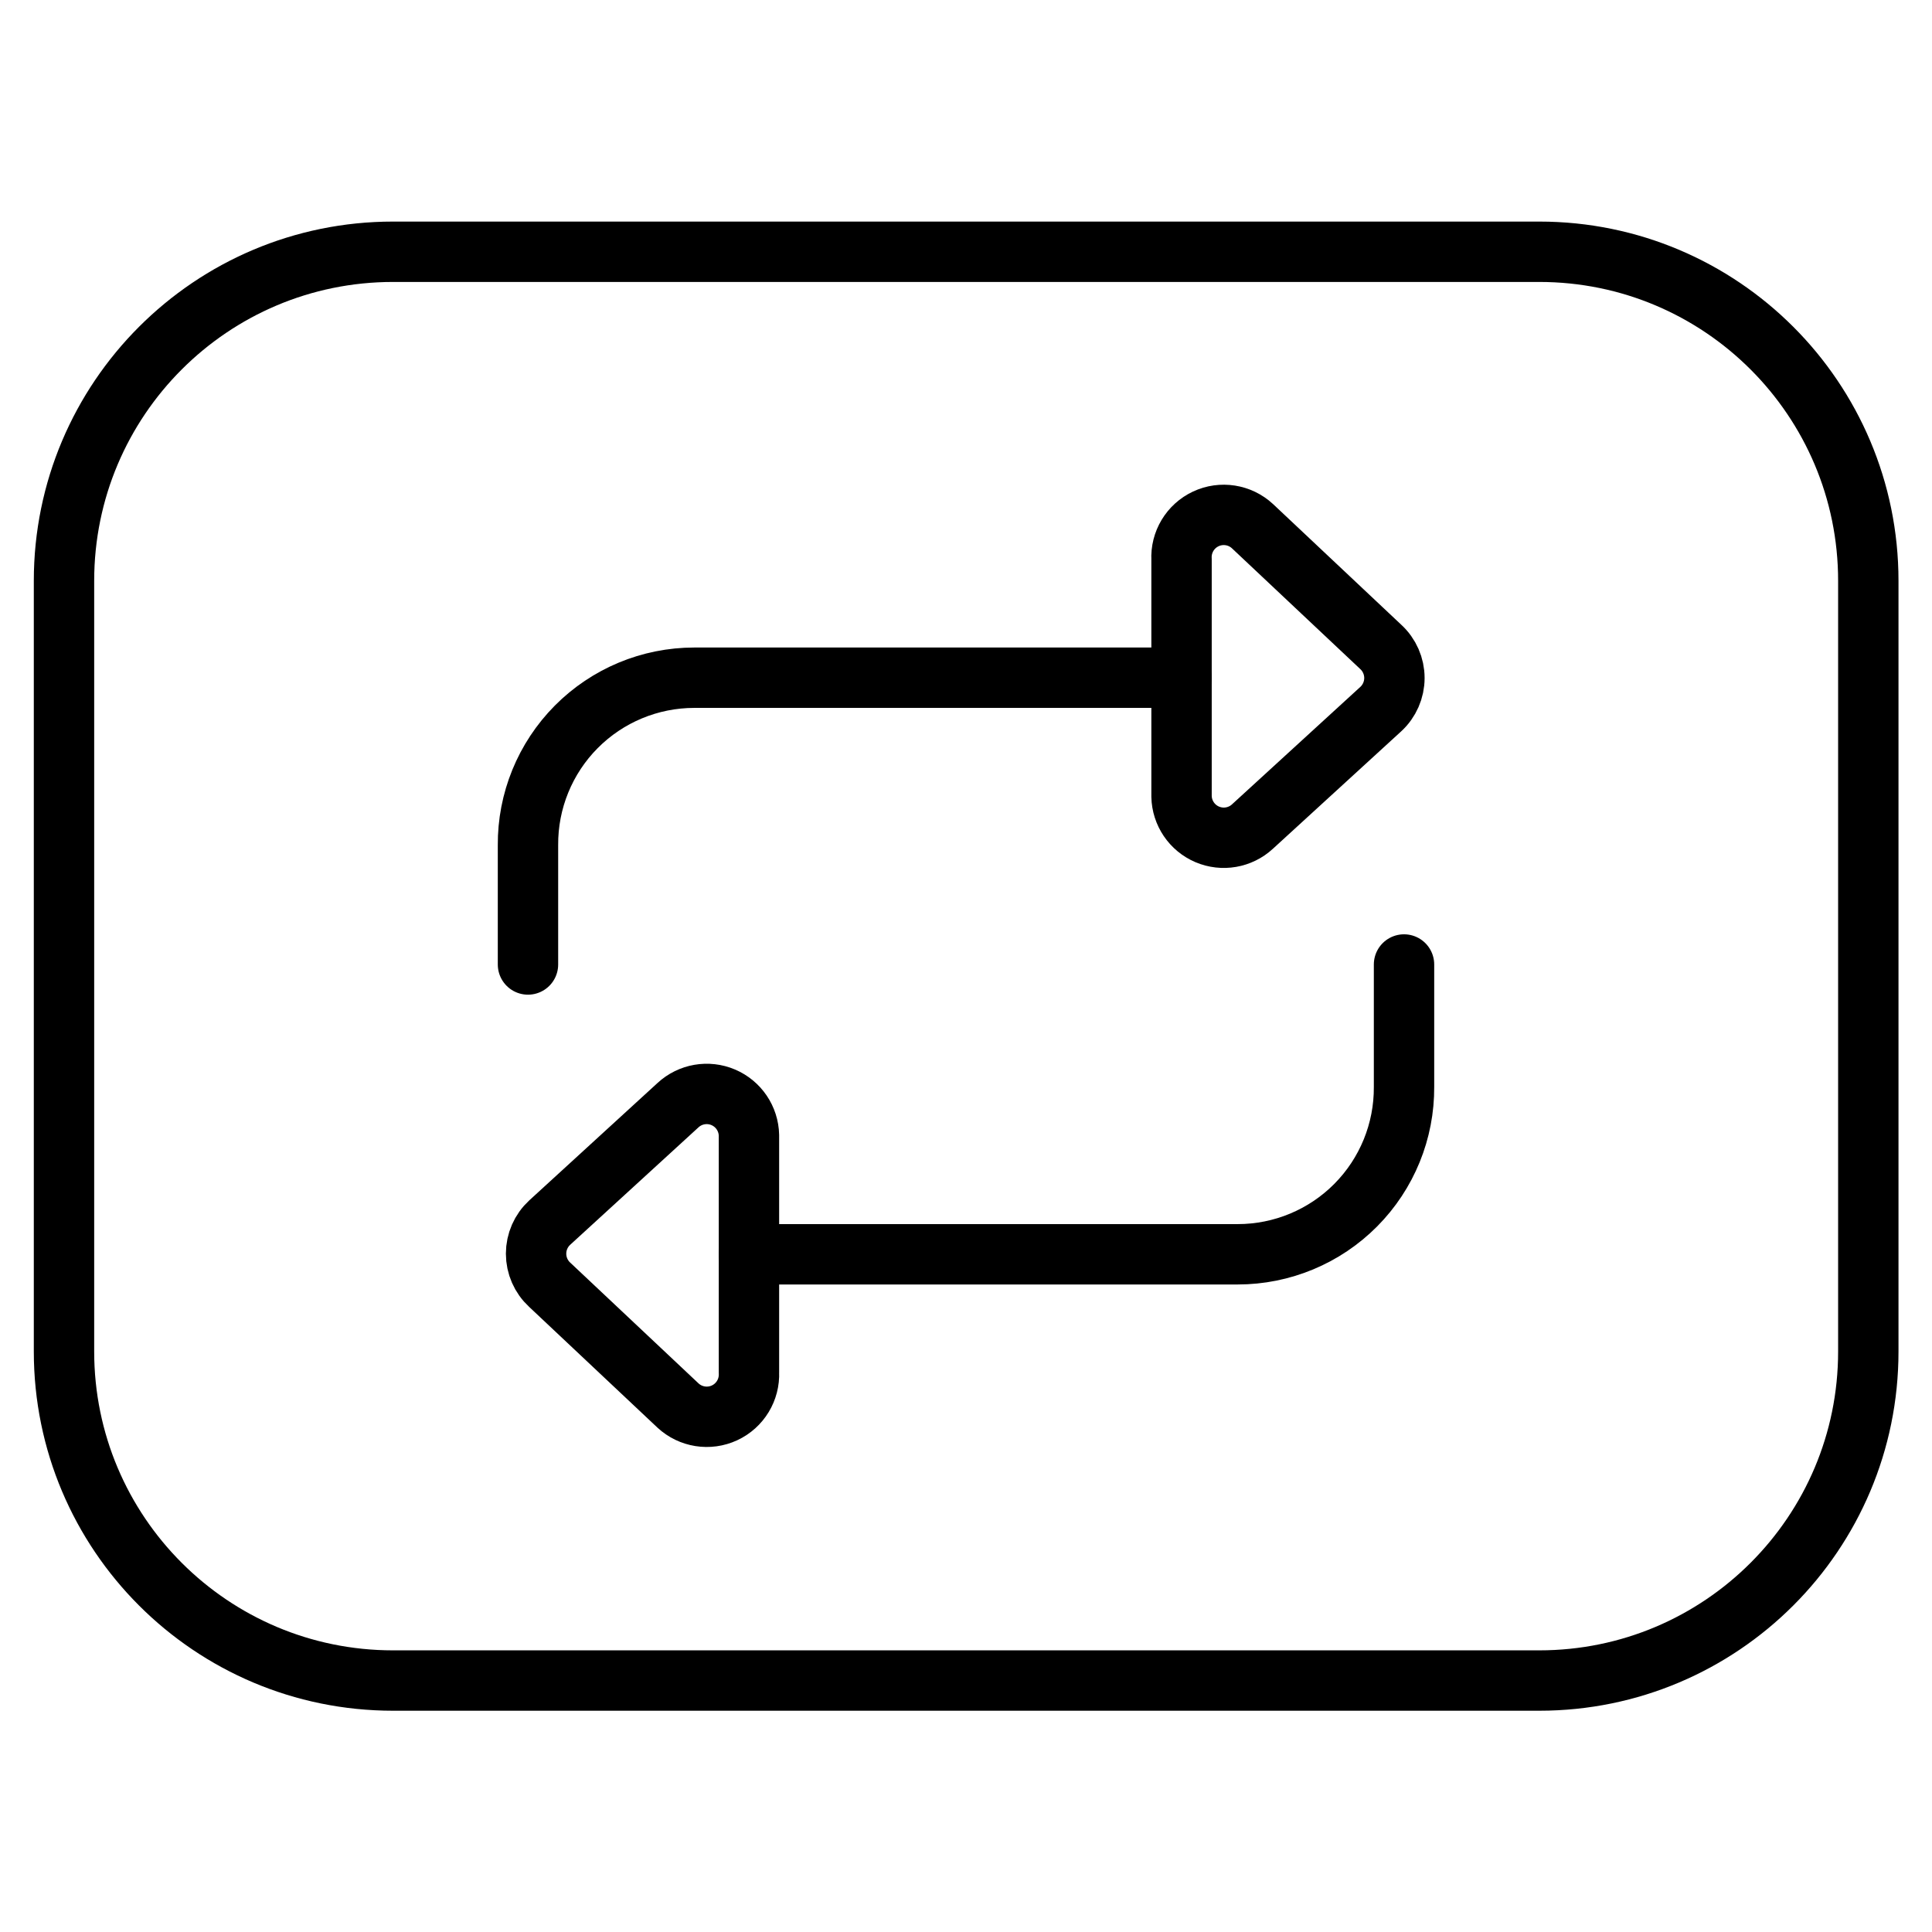
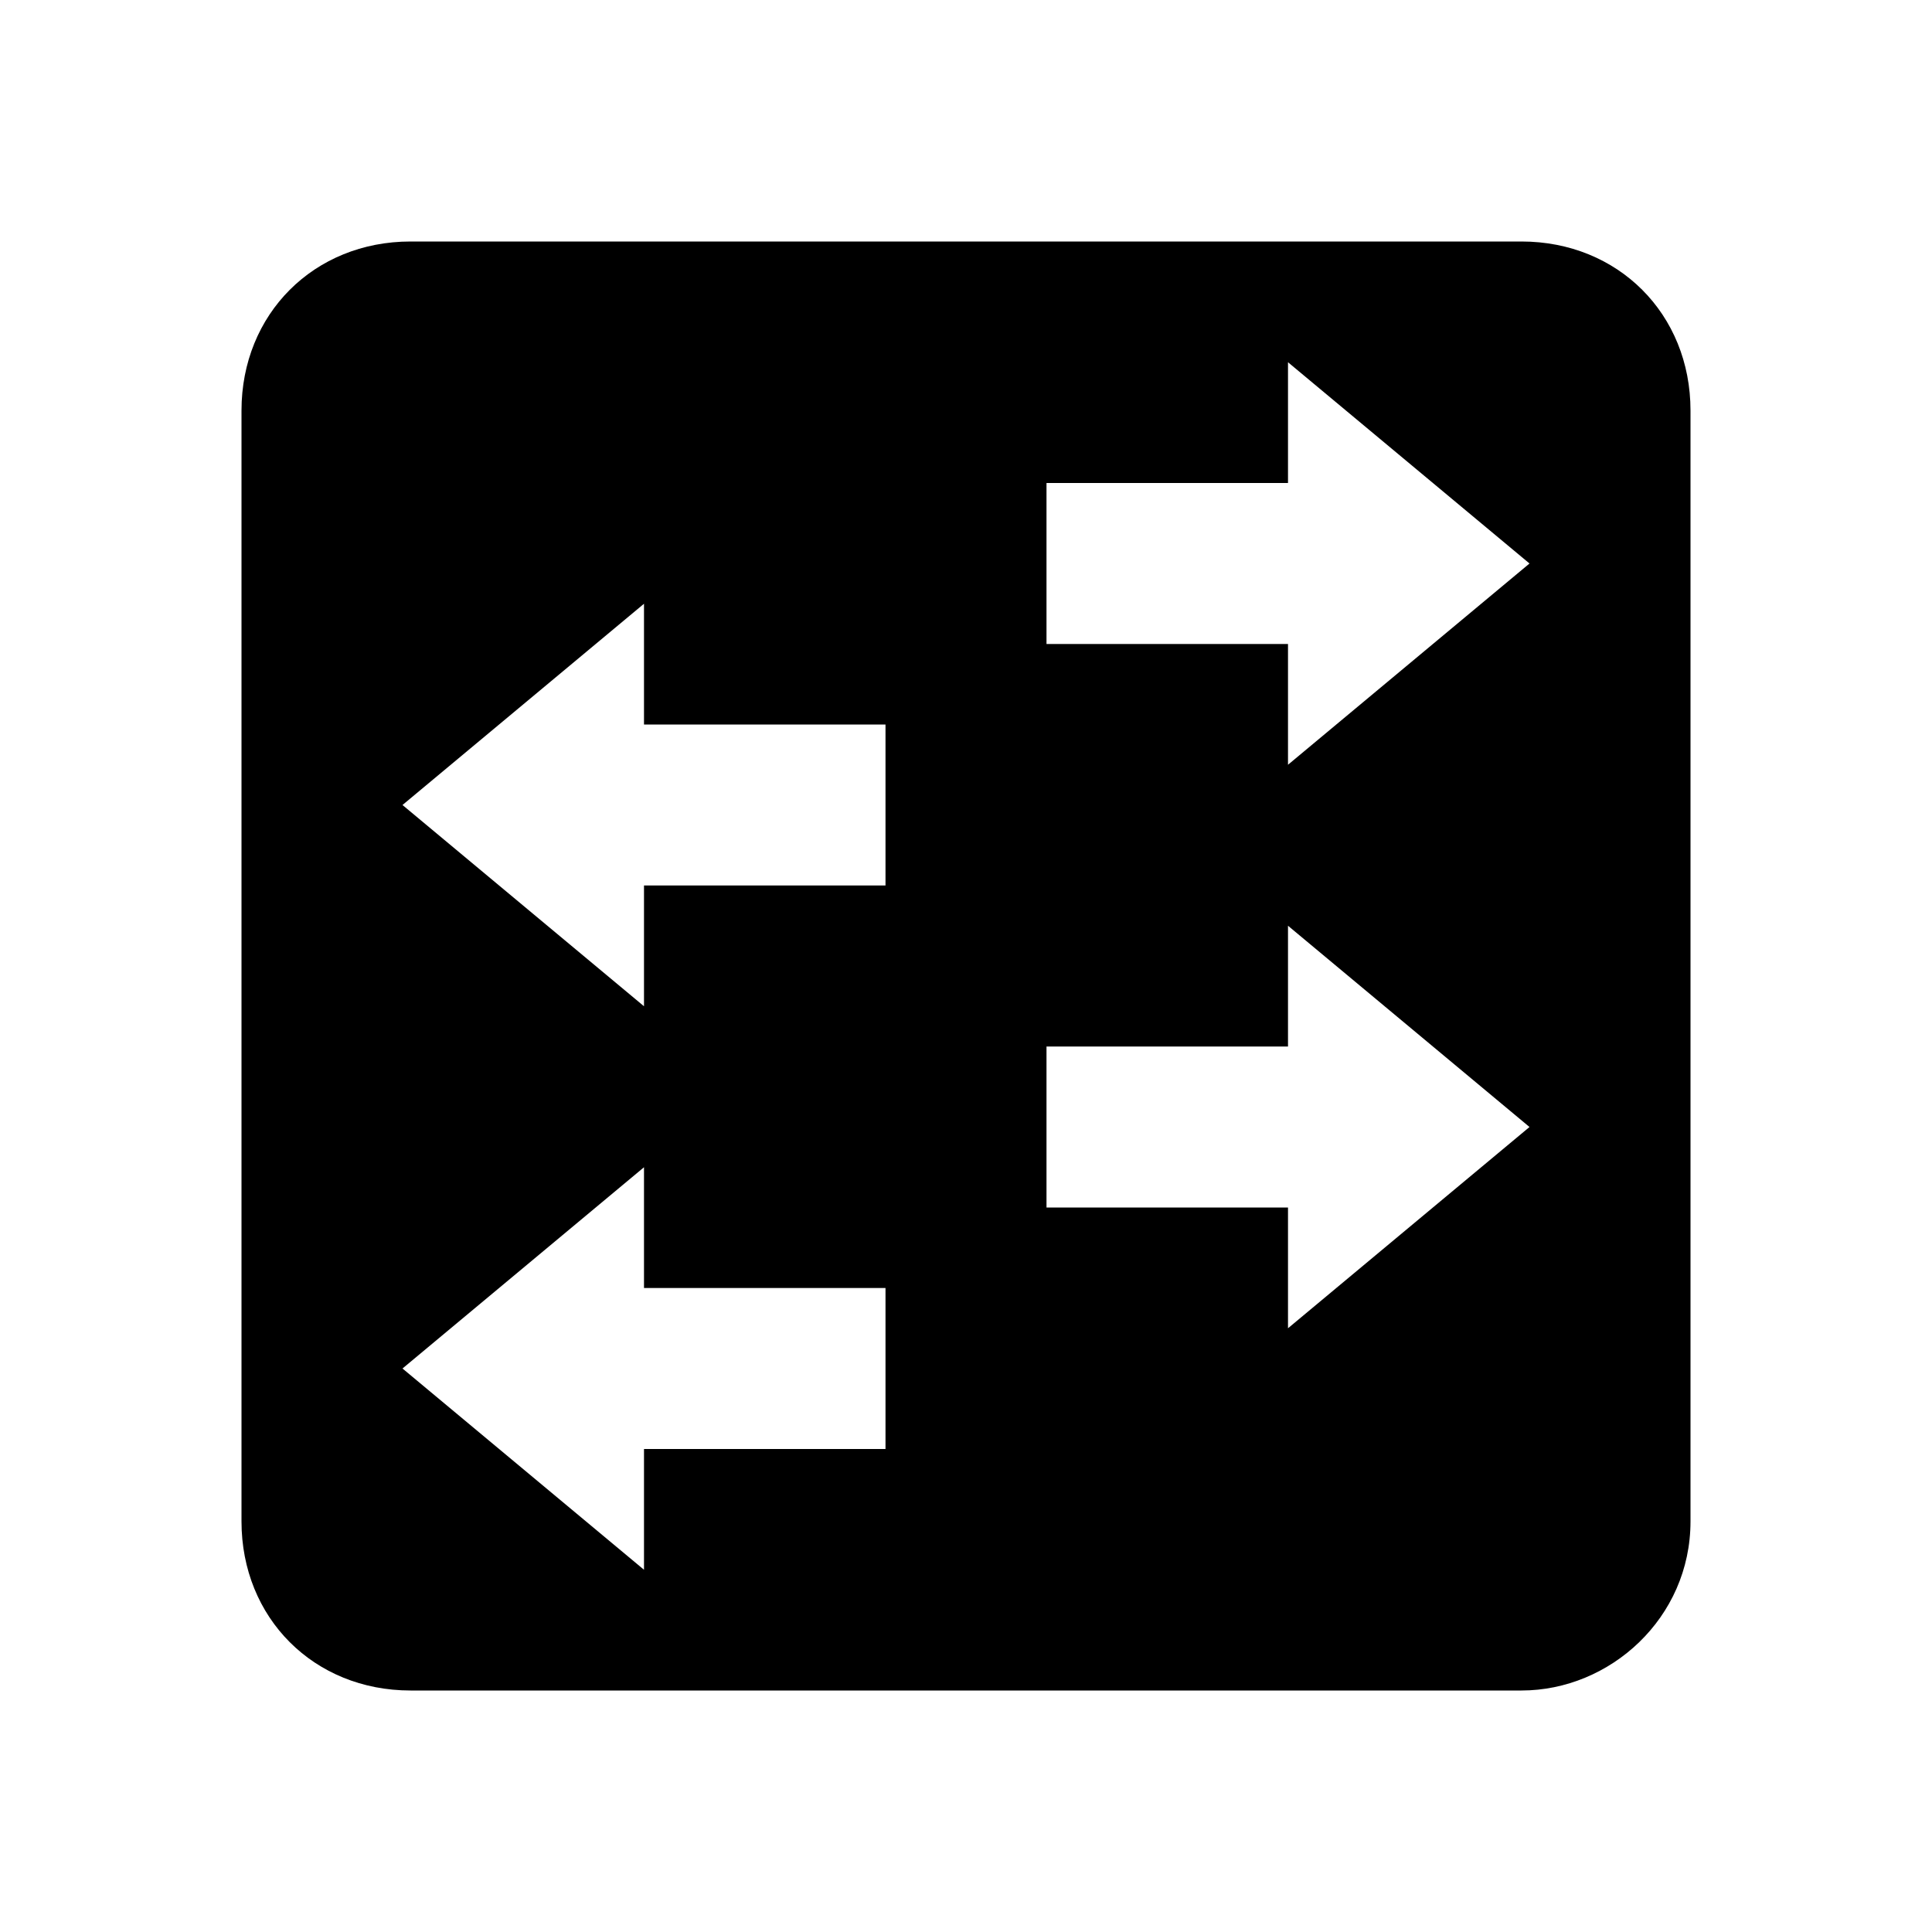
- <svg xmlns="http://www.w3.org/2000/svg" data-name="Layer 47" id="Layer_47" viewBox="0 0 64 64">
-   <defs>
-     <style>
-       .cls-1 {
-         fill: none;
-         stroke: #000;
-         stroke-linecap: round;
-         stroke-linejoin: round;
-         stroke-width: 2px;
-       }
-     </style>
-   </defs>
-   <rect class="cls-1" height="47.33" rx="10.9" ry="10.9" transform="translate(64 64) rotate(-180)" width="59.77" x="2.11" y="8.33" />
-   <g>
-     <path class="cls-1" d="M39.14,18.53v7.85a1.4,1.4,0,0,0,2.35,1l4.25-3.89a1.4,1.4,0,0,0,0-2.06l-4.25-4A1.4,1.4,0,0,0,39.14,18.53Z" />
-     <path class="cls-1" d="M24.81,45.47V37.61a1.4,1.4,0,0,0-2.35-1l-4.25,3.89a1.4,1.4,0,0,0,0,2.06l4.25,4A1.4,1.4,0,0,0,24.81,45.47Z" />
-     <path class="cls-1" d="M46.51,31.95V36A5.51,5.51,0,0,1,41,41.55H24.81" />
-     <path class="cls-1" d="M17.49,31.95V28A5.51,5.51,0,0,1,23,22.45H39.14" />
-   </g>
+ <svg xmlns="http://www.w3.org/2000/svg" viewBox="0 0 24 24" enable-background="new 0 0 24 24">
+   <path d="M18.9,3H5.1C3.9,3,3,3.9,3,5.1v13.8C3,20.1,3.9,21,5.1,21h13.8c1.1,0,2.1-0.9,2.1-2.1V5.1C21,3.9,20.1,3,18.9,3z M11,18H8 v1.5L5,17l3-2.5V16h3V18z M11,11H8v1.5L5,10l3-2.5V9h3V11z M16,16.5V15h-3v-2h3v-1.5l3,2.5L16,16.5z M16,9.5V8h-3V6h3V4.5L19,7 L16,9.5z" />
</svg>
